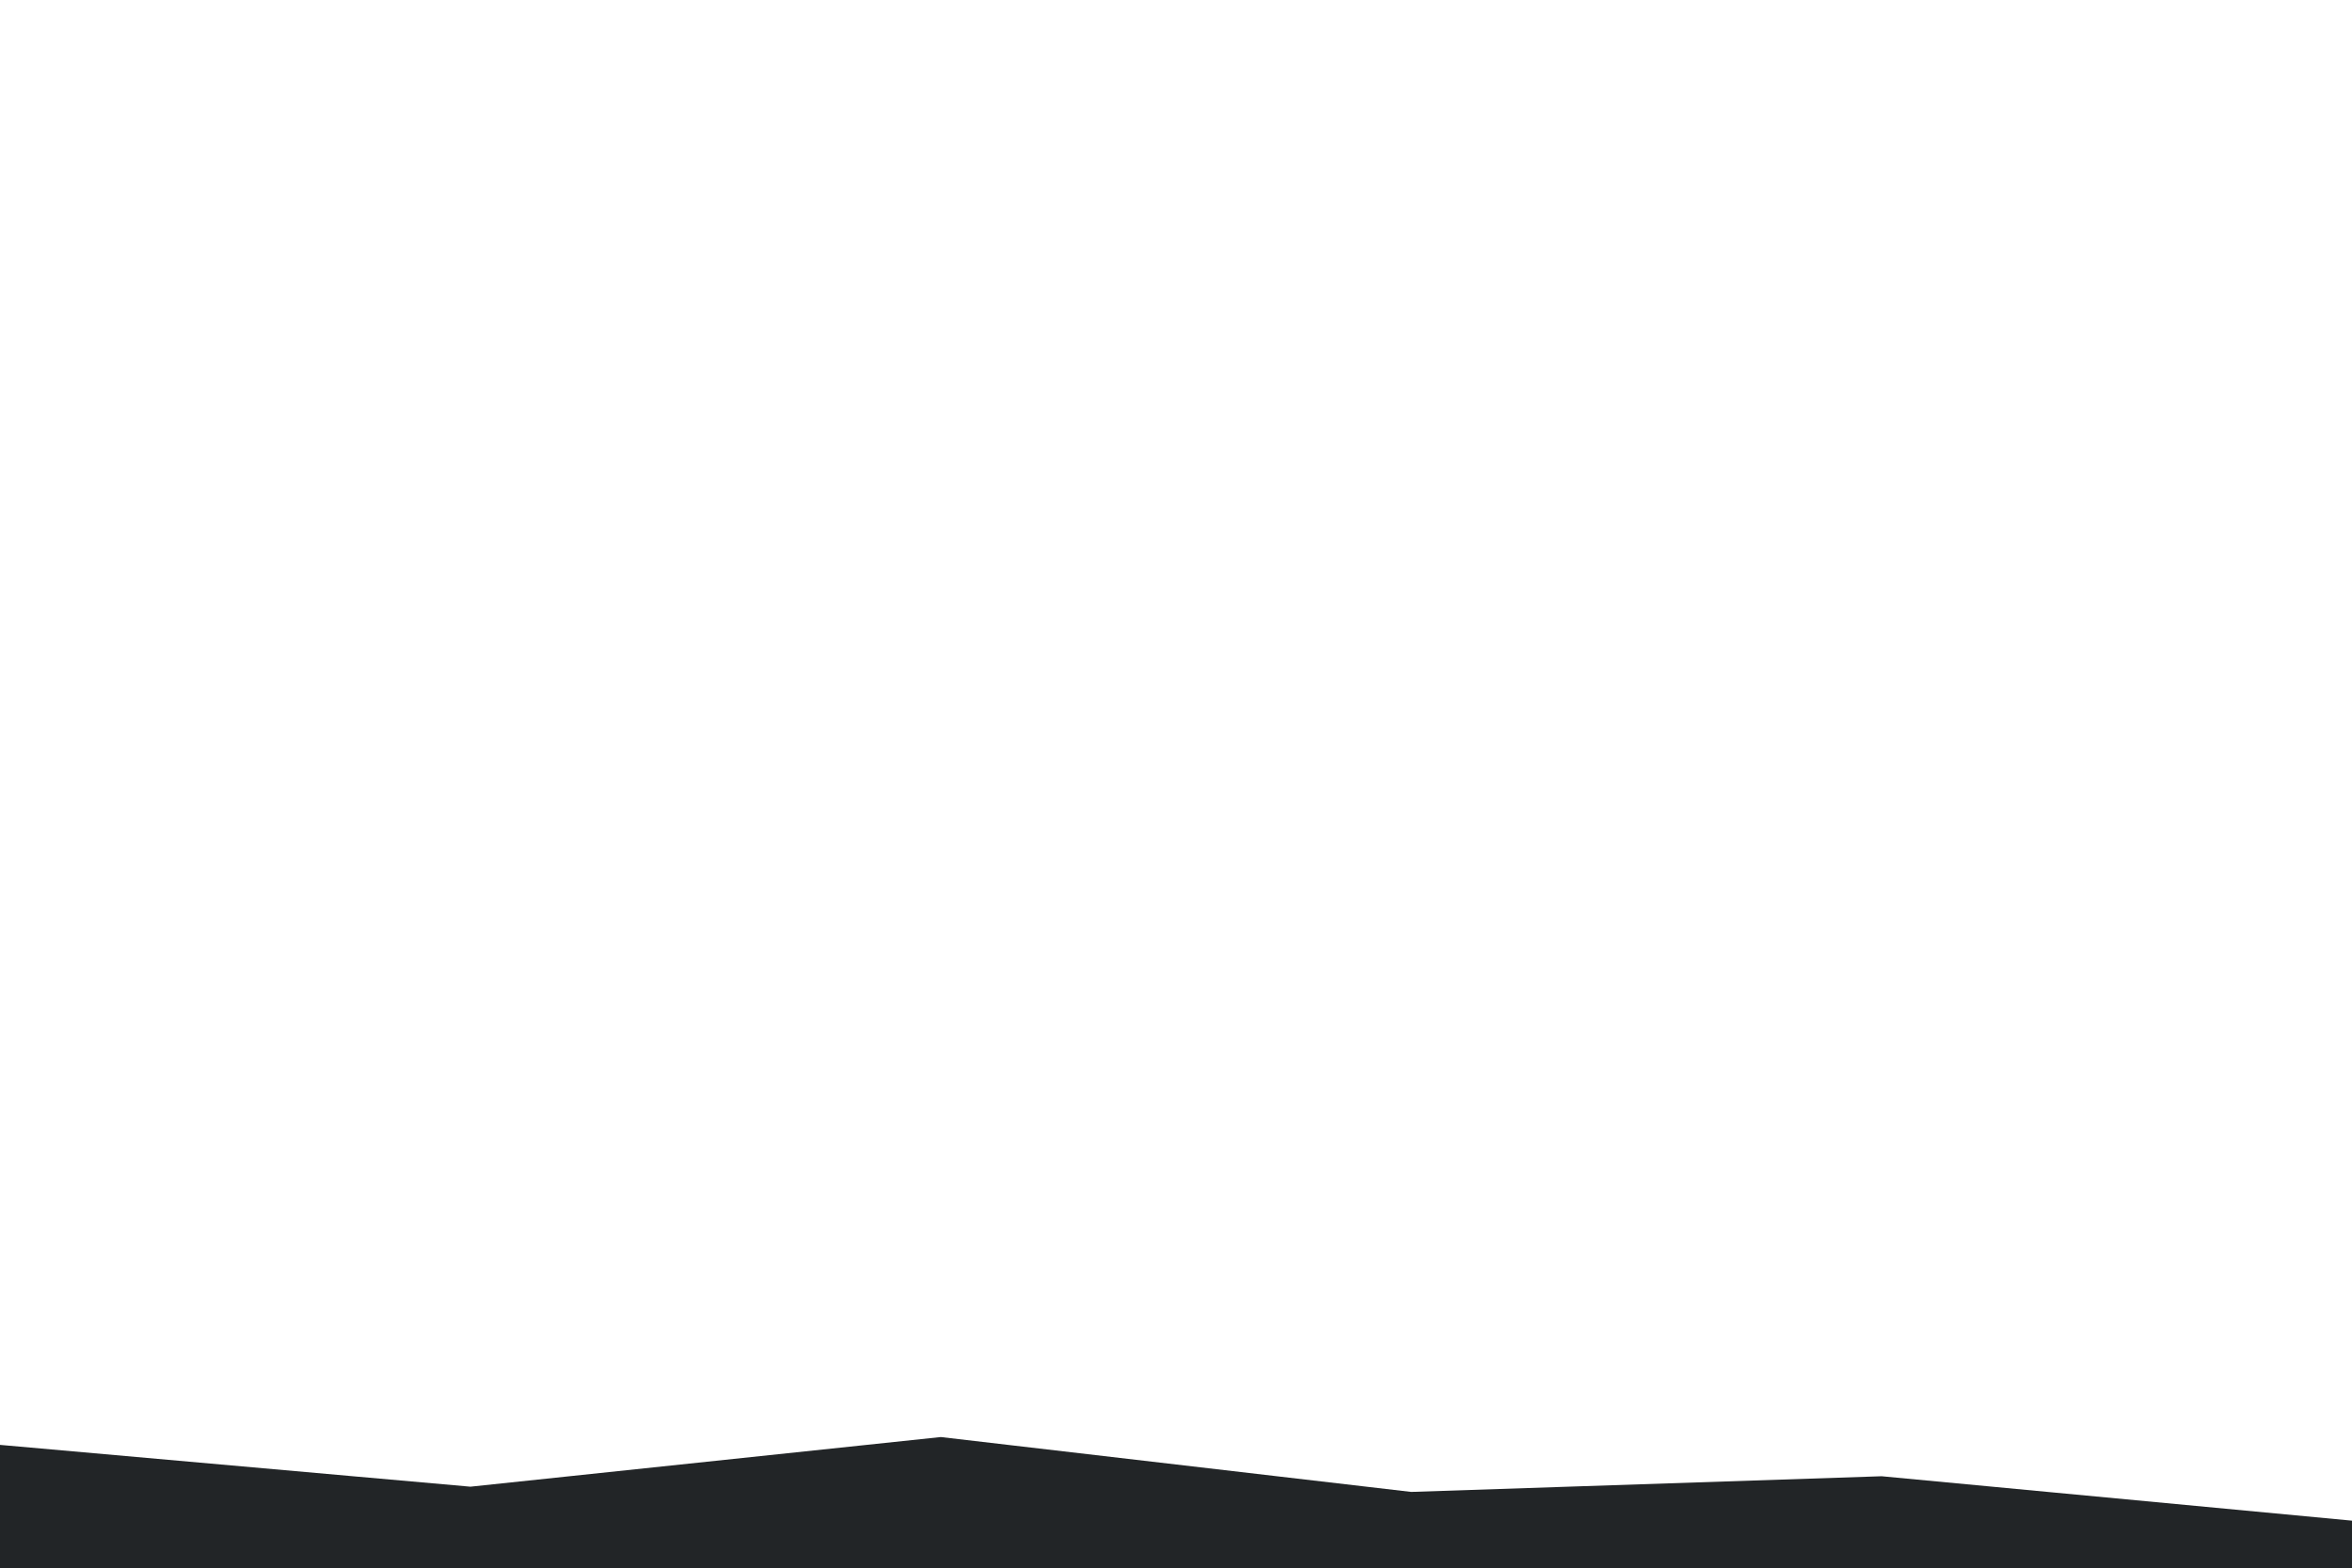
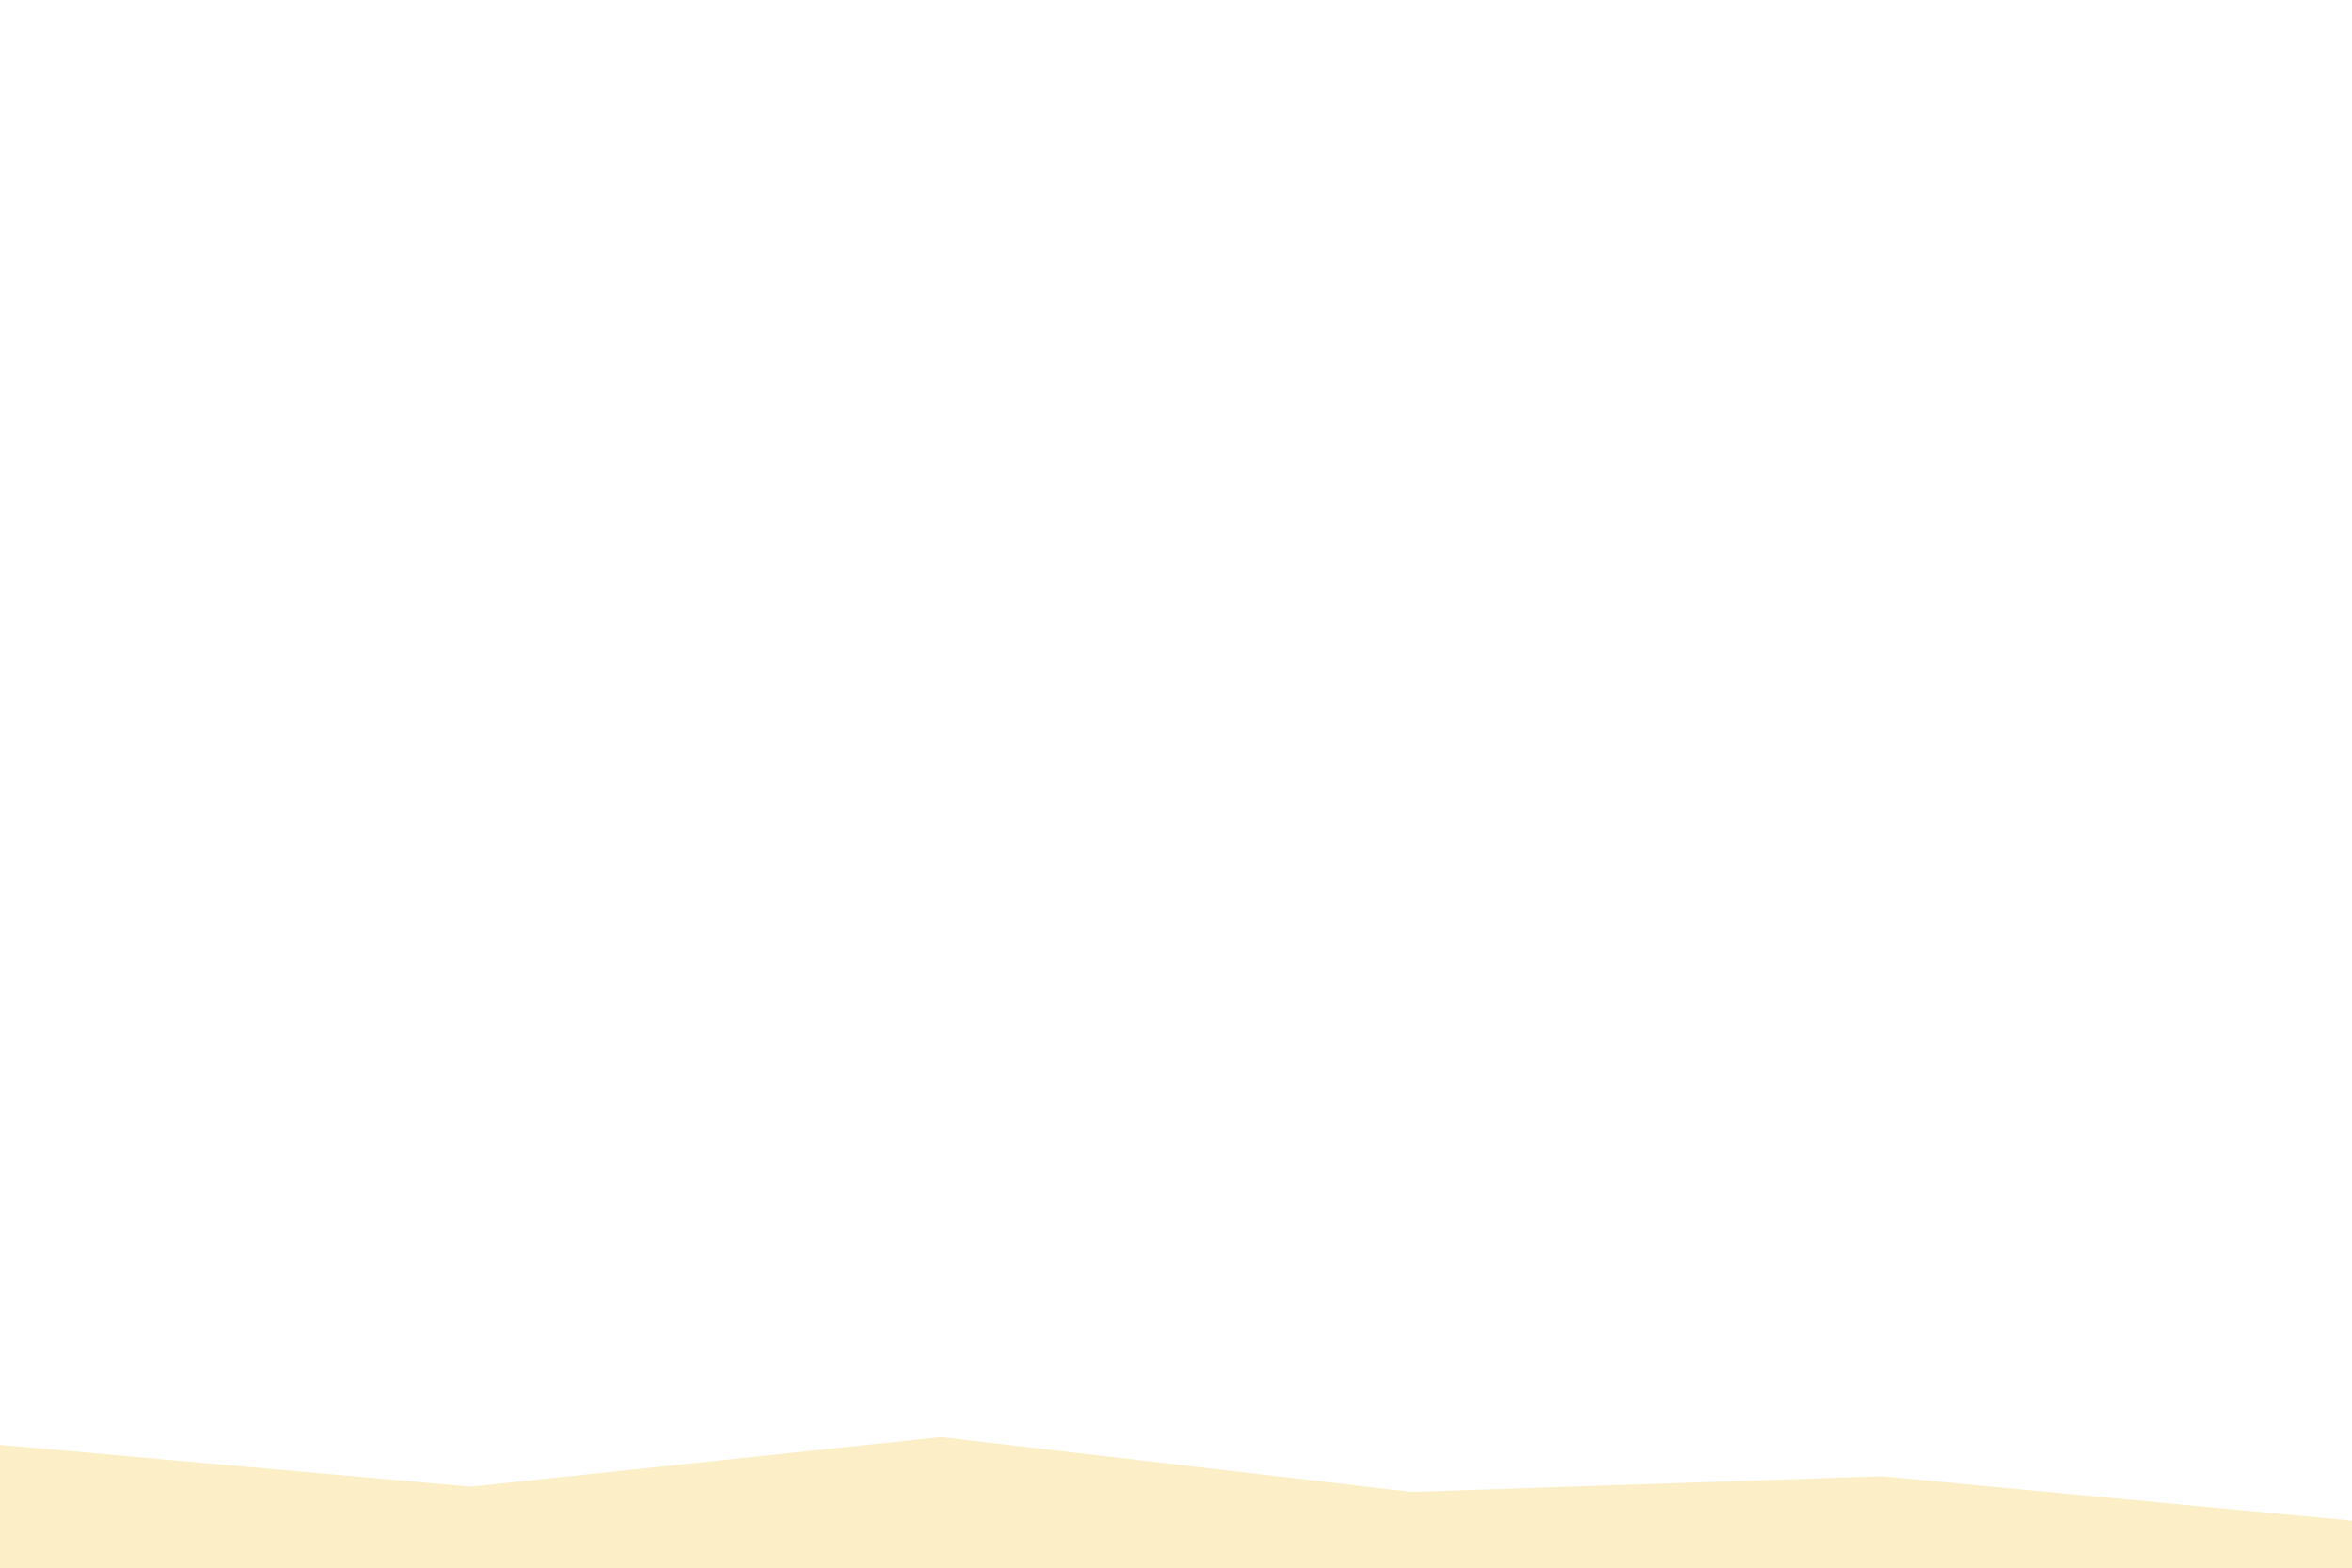
<svg xmlns="http://www.w3.org/2000/svg" id="visual" viewBox="0 0 900 600" width="900" height="600" version="1.1">
-   <path d="M0 553L180 569L360 550L540 571L720 565L900 582L900 601L720 601L540 601L360 601L180 601L0 601Z" fill="#222527" stroke-linecap="square" stroke-linejoin="bevel" />
+   <path d="M0 553L180 569L360 550L540 571L720 565L900 582L900 601L720 601L540 601L360 601L180 601L0 601Z" fill="#fcefc7" stroke-linecap="square" stroke-linejoin="bevel" />
</svg>
